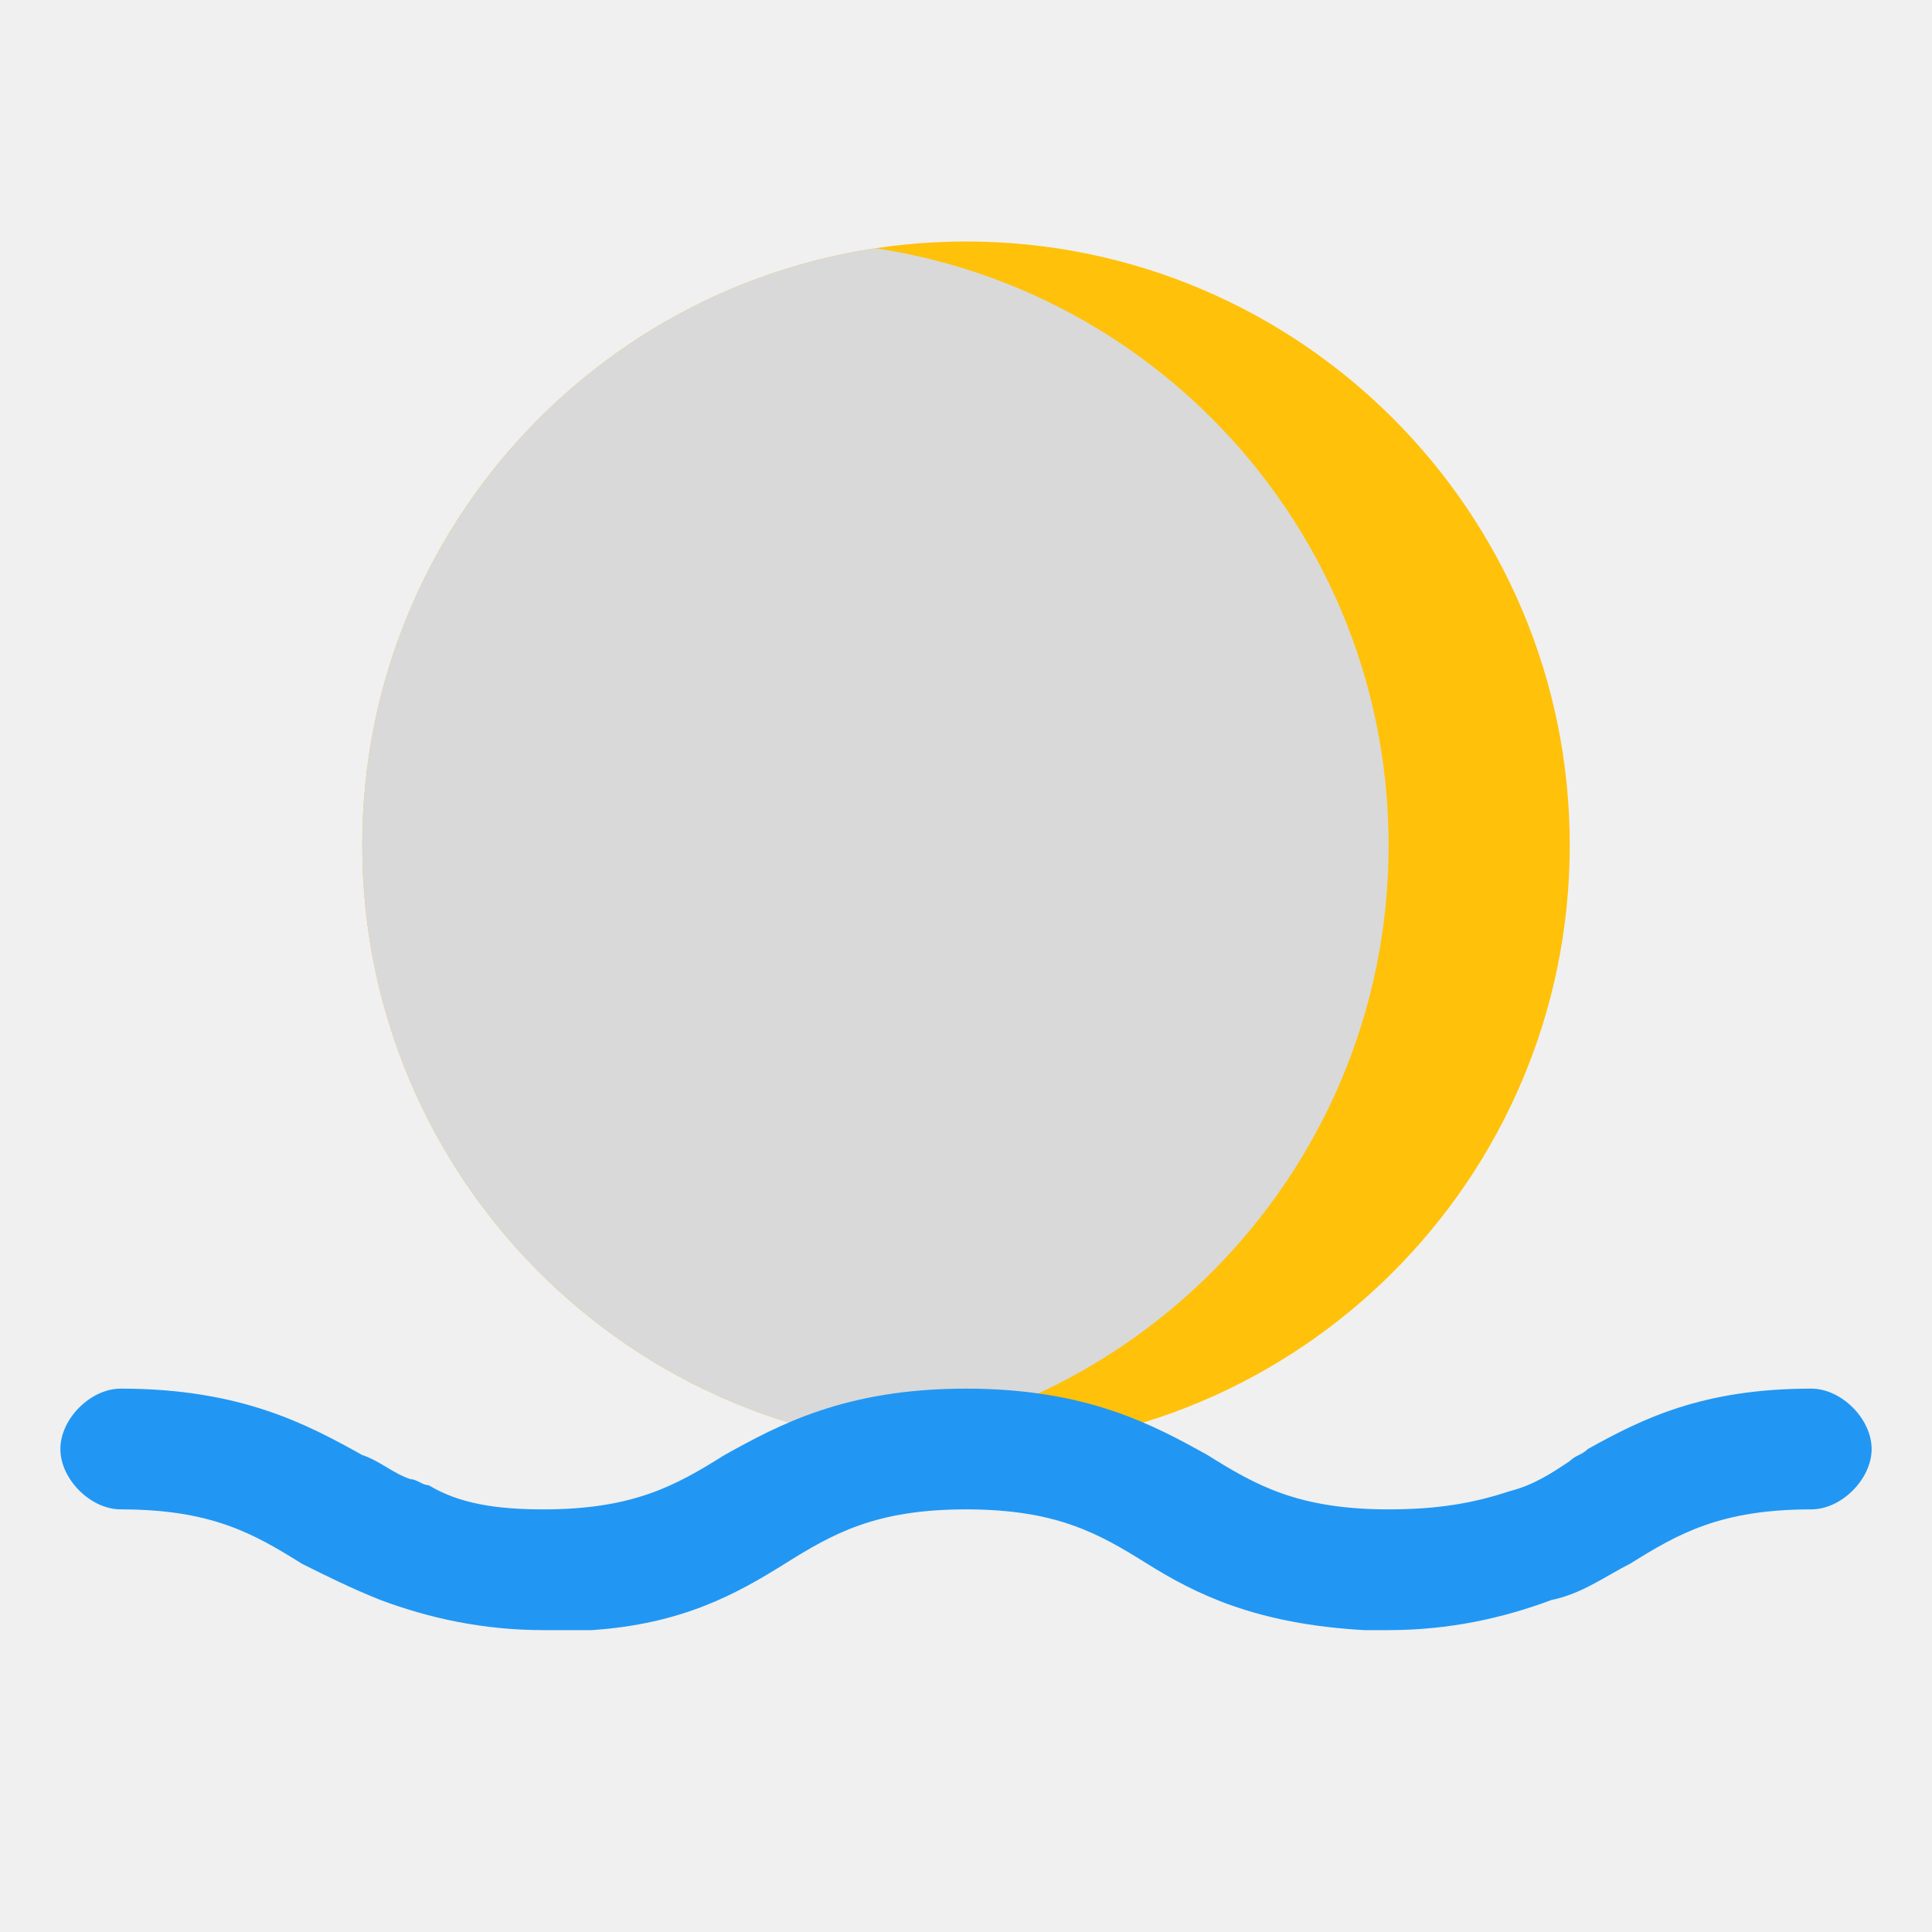
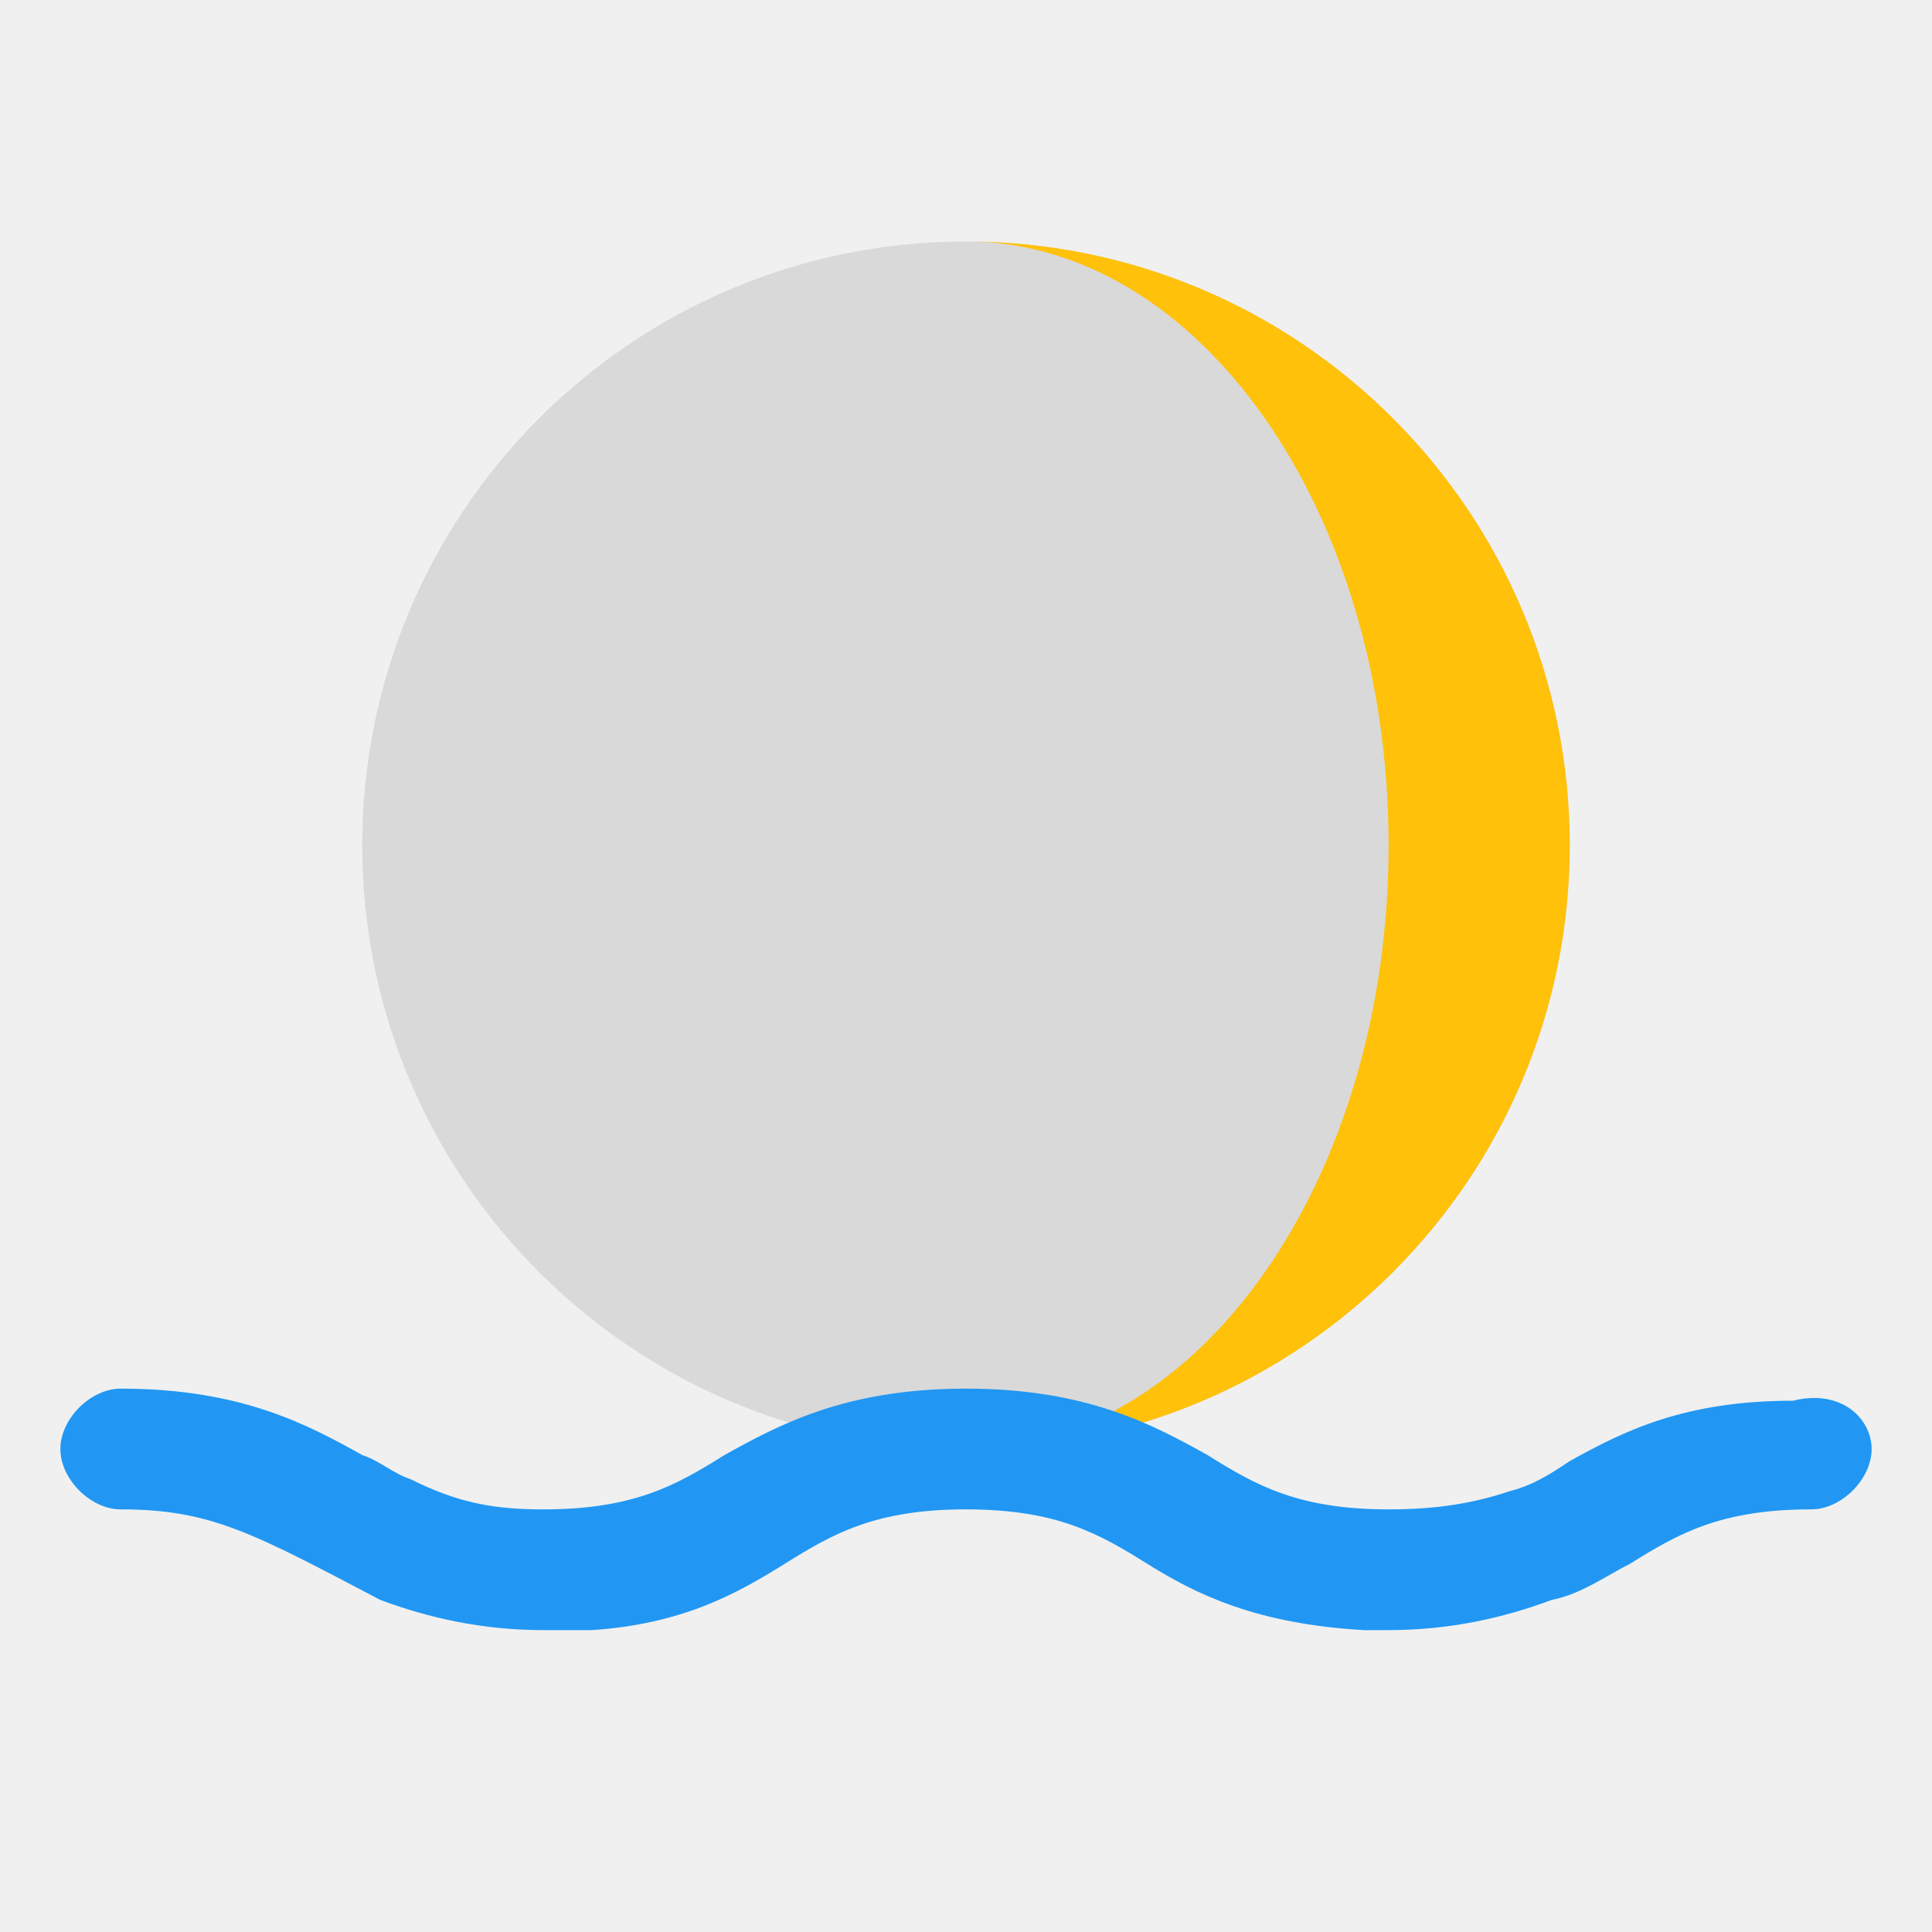
- <svg xmlns="http://www.w3.org/2000/svg" width="800px" height="800px" viewBox="0 0 32 32">
-   <defs>
-     <mask id="m6">
-       <rect width="32" height="32" fill="black" />
-       <circle cx="13" cy="14" r="10" fill="white" />
-     </mask>
-   </defs>
-   <circle cx="16" cy="14" r="10" fill="#FFC10A" />
-   <circle cx="16" cy="14" r="10" fill="#D9D9D9" mask="url(#m6)" />
-   <path d="M31,24c0,0.5-0.5,1-1,1c-1.5,0-2.2,0.4-3,0.9c-0.4,0.2-0.8,0.5-1.3,0.6C24.9,26.8,24,27,23,27      c-0.1,0-0.1,0-0.2,0c-0.1,0-0.1,0-0.2,0c-1.8-0.1-2.8-0.6-3.6-1.1c-0.8-0.5-1.5-0.9-3-0.9s-2.2,0.4-3,0.9      c-0.8,0.5-1.7,1-3.2,1.1c0,0,0,0,0,0c-0.3,0-0.5,0-0.8,0c-1,0-1.9-0.2-2.7-0.5c-0.5-0.2-0.9-0.4-1.3-0.6      C4.2,25.4,3.5,25,2,25c-0.5,0-1-0.5-1-1s0.5-1,1-1      c2,0,3.1,0.6,4,1.1c0.3,0.1,0.5,0.3,0.8,0.4c0.1,0,0.2,0.1,0.3,0.1      C7.6,24.9,8.2,25,9,25c1.5,0,2.2-0.4,3-0.9c0.9-0.5,2-1.1,4-1.1      c2,0,3.1,0.6,4,1.1c0.8,0.5,1.5,0.9,3,0.9c0.8,0,1.4-0.1,2-0.3      c0.4-0.1,0.7-0.3,1-0.5c0.1-0.1,0.2-0.1,0.3-0.2      c0.9-0.5,1.9-1,3.7-1C30.5,23,31,23.5,31,24z" fill="#2197F3" />
+ <svg xmlns="http://www.w3.org/2000/svg" viewBox="0 0 32 32">
+   <circle cx="16" cy="14" r="10" fill="#D9D9D9" />
+   <path d="         M16 4         A10 10 0 1 1 16 24         A7 10 0 1 0 16 4         Z     " fill="#FFC10A" />
+   <path d="M31,24c0,0.5-0.5,1-1,1c-1.5,0-2.2,0.4-3,0.9c-0.4,0.2-0.8,0.5-1.3,0.6        C24.9,26.8,24,27,23,27        c-0.1,0-0.1,0-0.2,0        c-0.1,0-0.1,0-0.2,0        c-1.8-0.1-2.8-0.6-3.6-1.1        c-0.8-0.5-1.5-0.9-3-0.9        s-2.2,0.4-3,0.9        c-0.8,0.5-1.7,1-3.2,1.1        c-0.3,0-0.5,0-0.8,0        c-1,0-1.9-0.2-2.7-0.5        C4.2,25.4,3.5,25,2,25        c-0.5,0-1-0.5-1-1        s0.5-1,1-1        c2,0,3.1,0.6,4,1.1        c0.3,0.1,0.5,0.3,0.8,0.4        C7.6,24.9,8.2,25,9,25        c1.5,0,2.2-0.4,3-0.9        c0.9-0.5,2-1.1,4-1.1        c2,0,3.1,0.6,4,1.1        c0.8,0.5,1.5,0.9,3,0.9        c0.8,0,1.4-0.1,2-0.3        c0.4-0.1,0.7-0.3,1-0.5        c0.9-0.5,1.9-1,3.7-1        C30.5,23,31,23.5,31,24z" fill="#2197F3" />
</svg>
